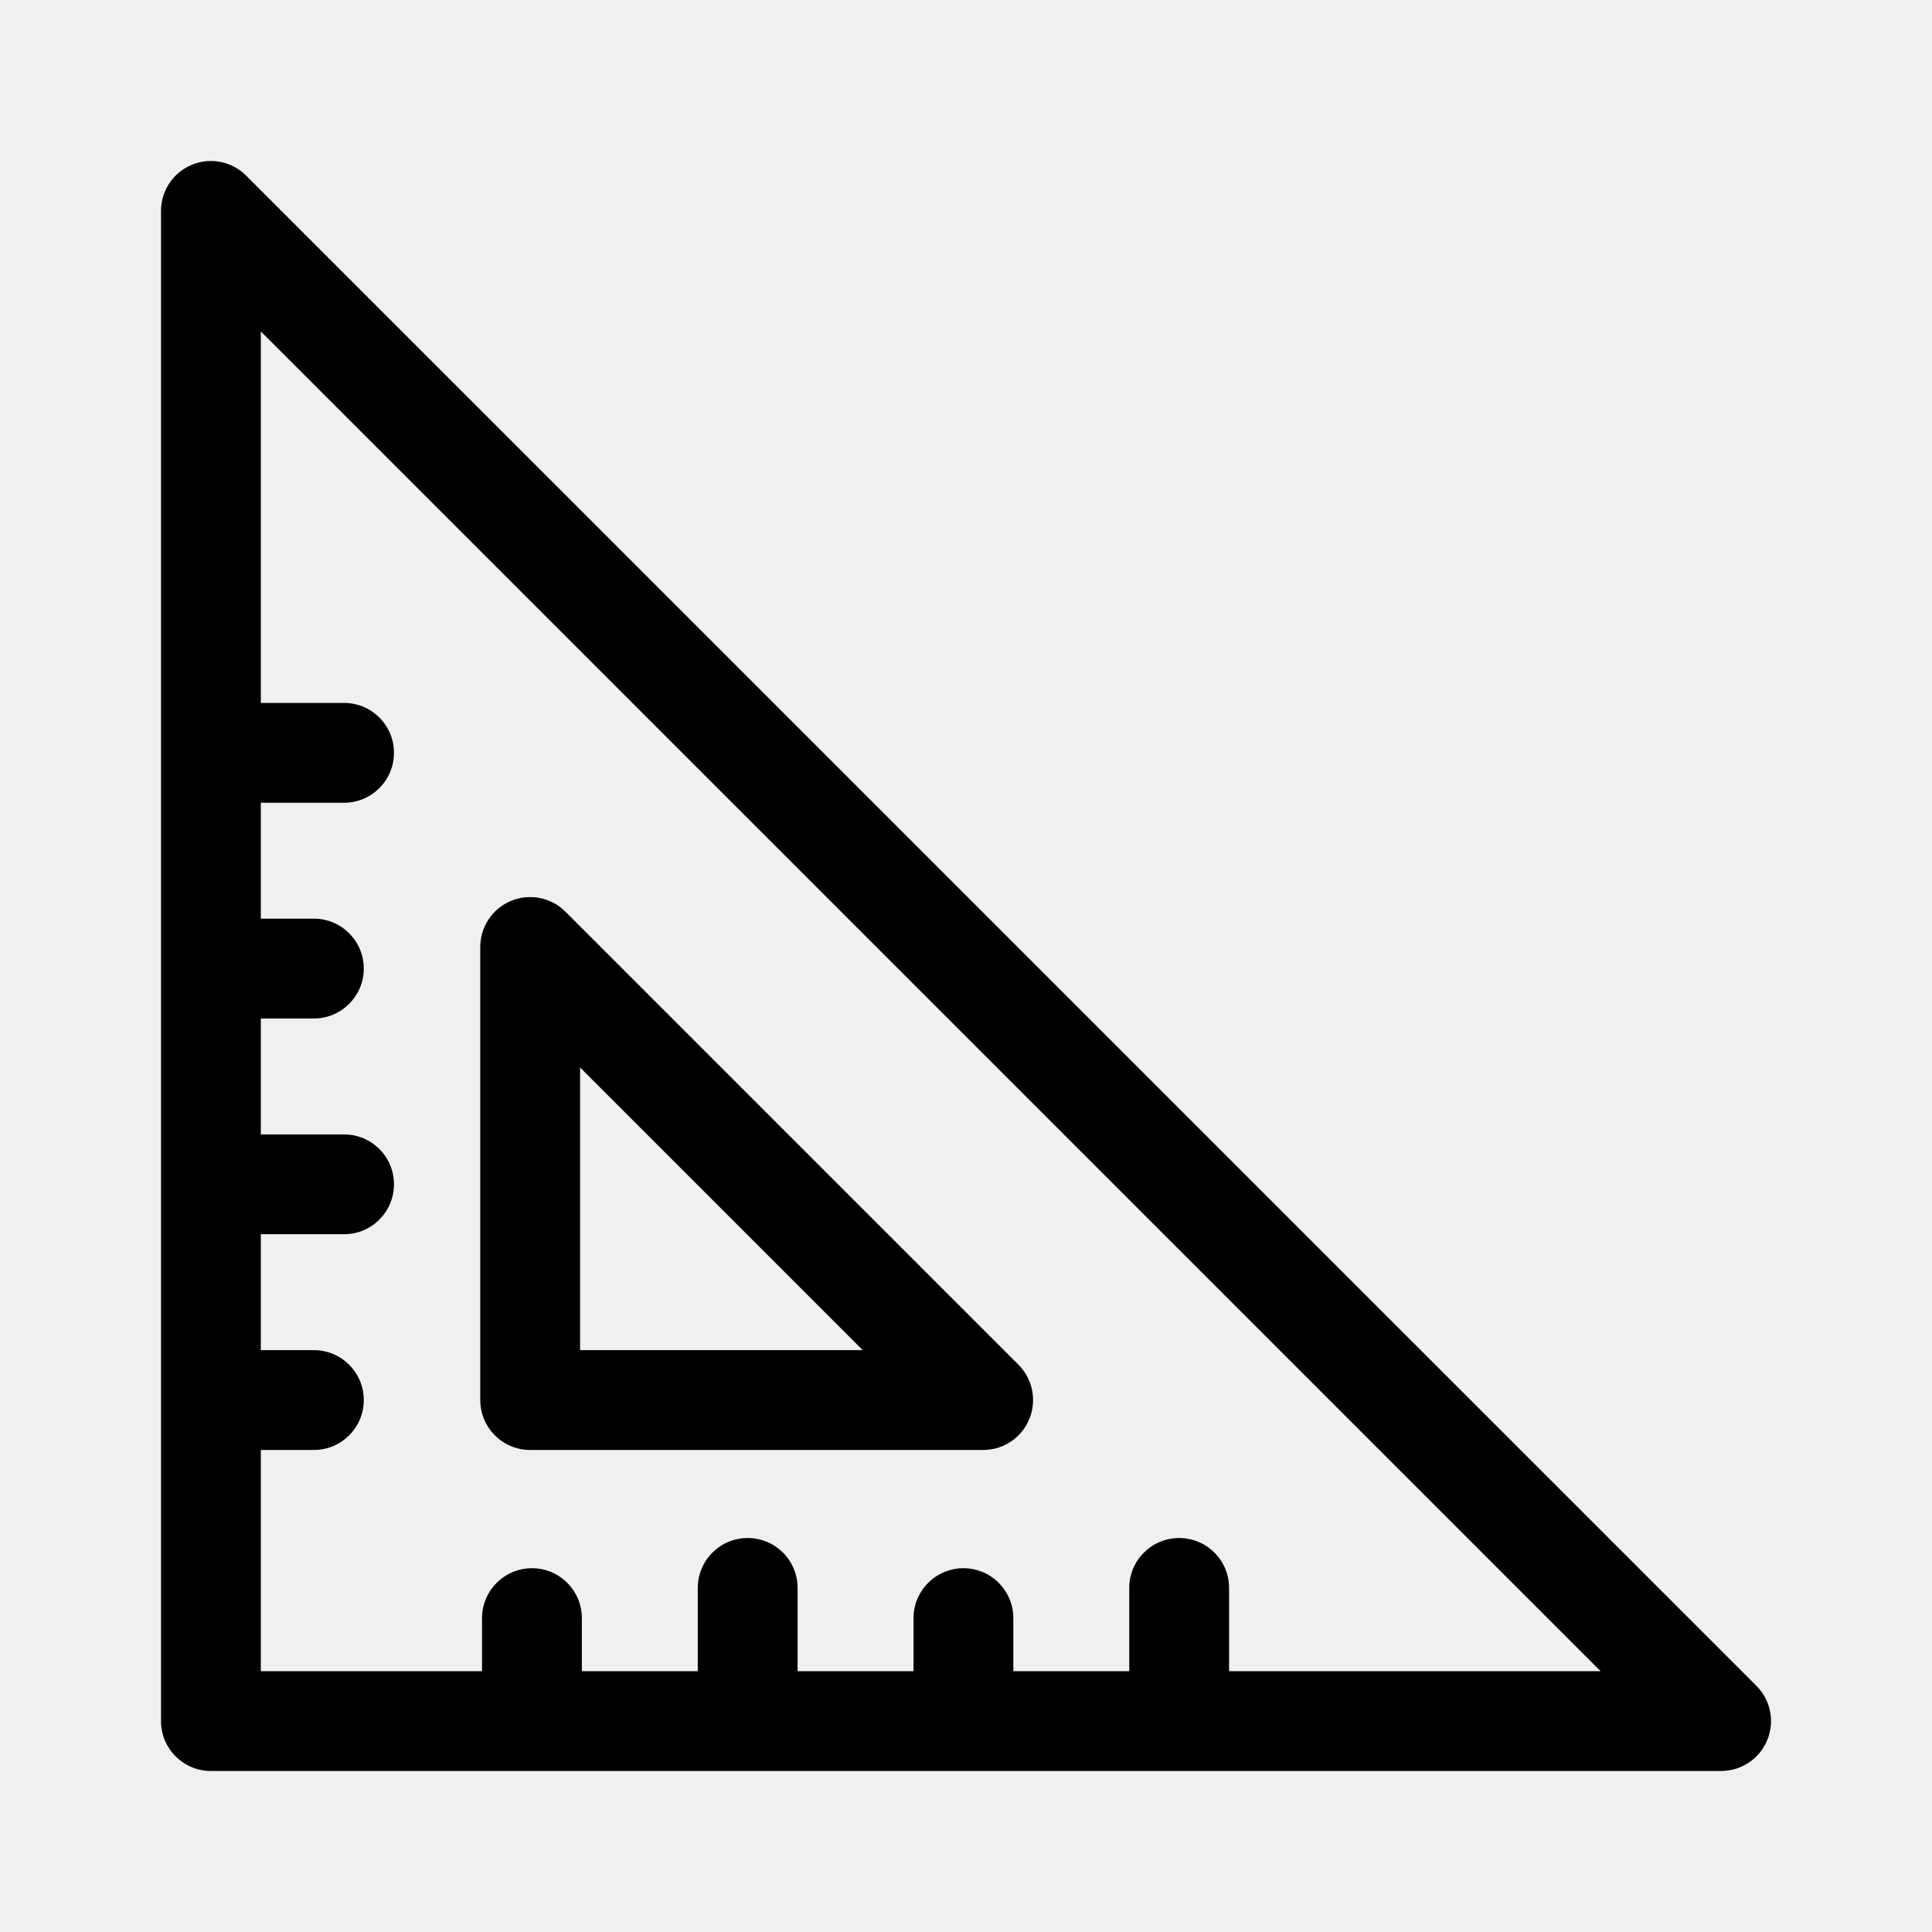
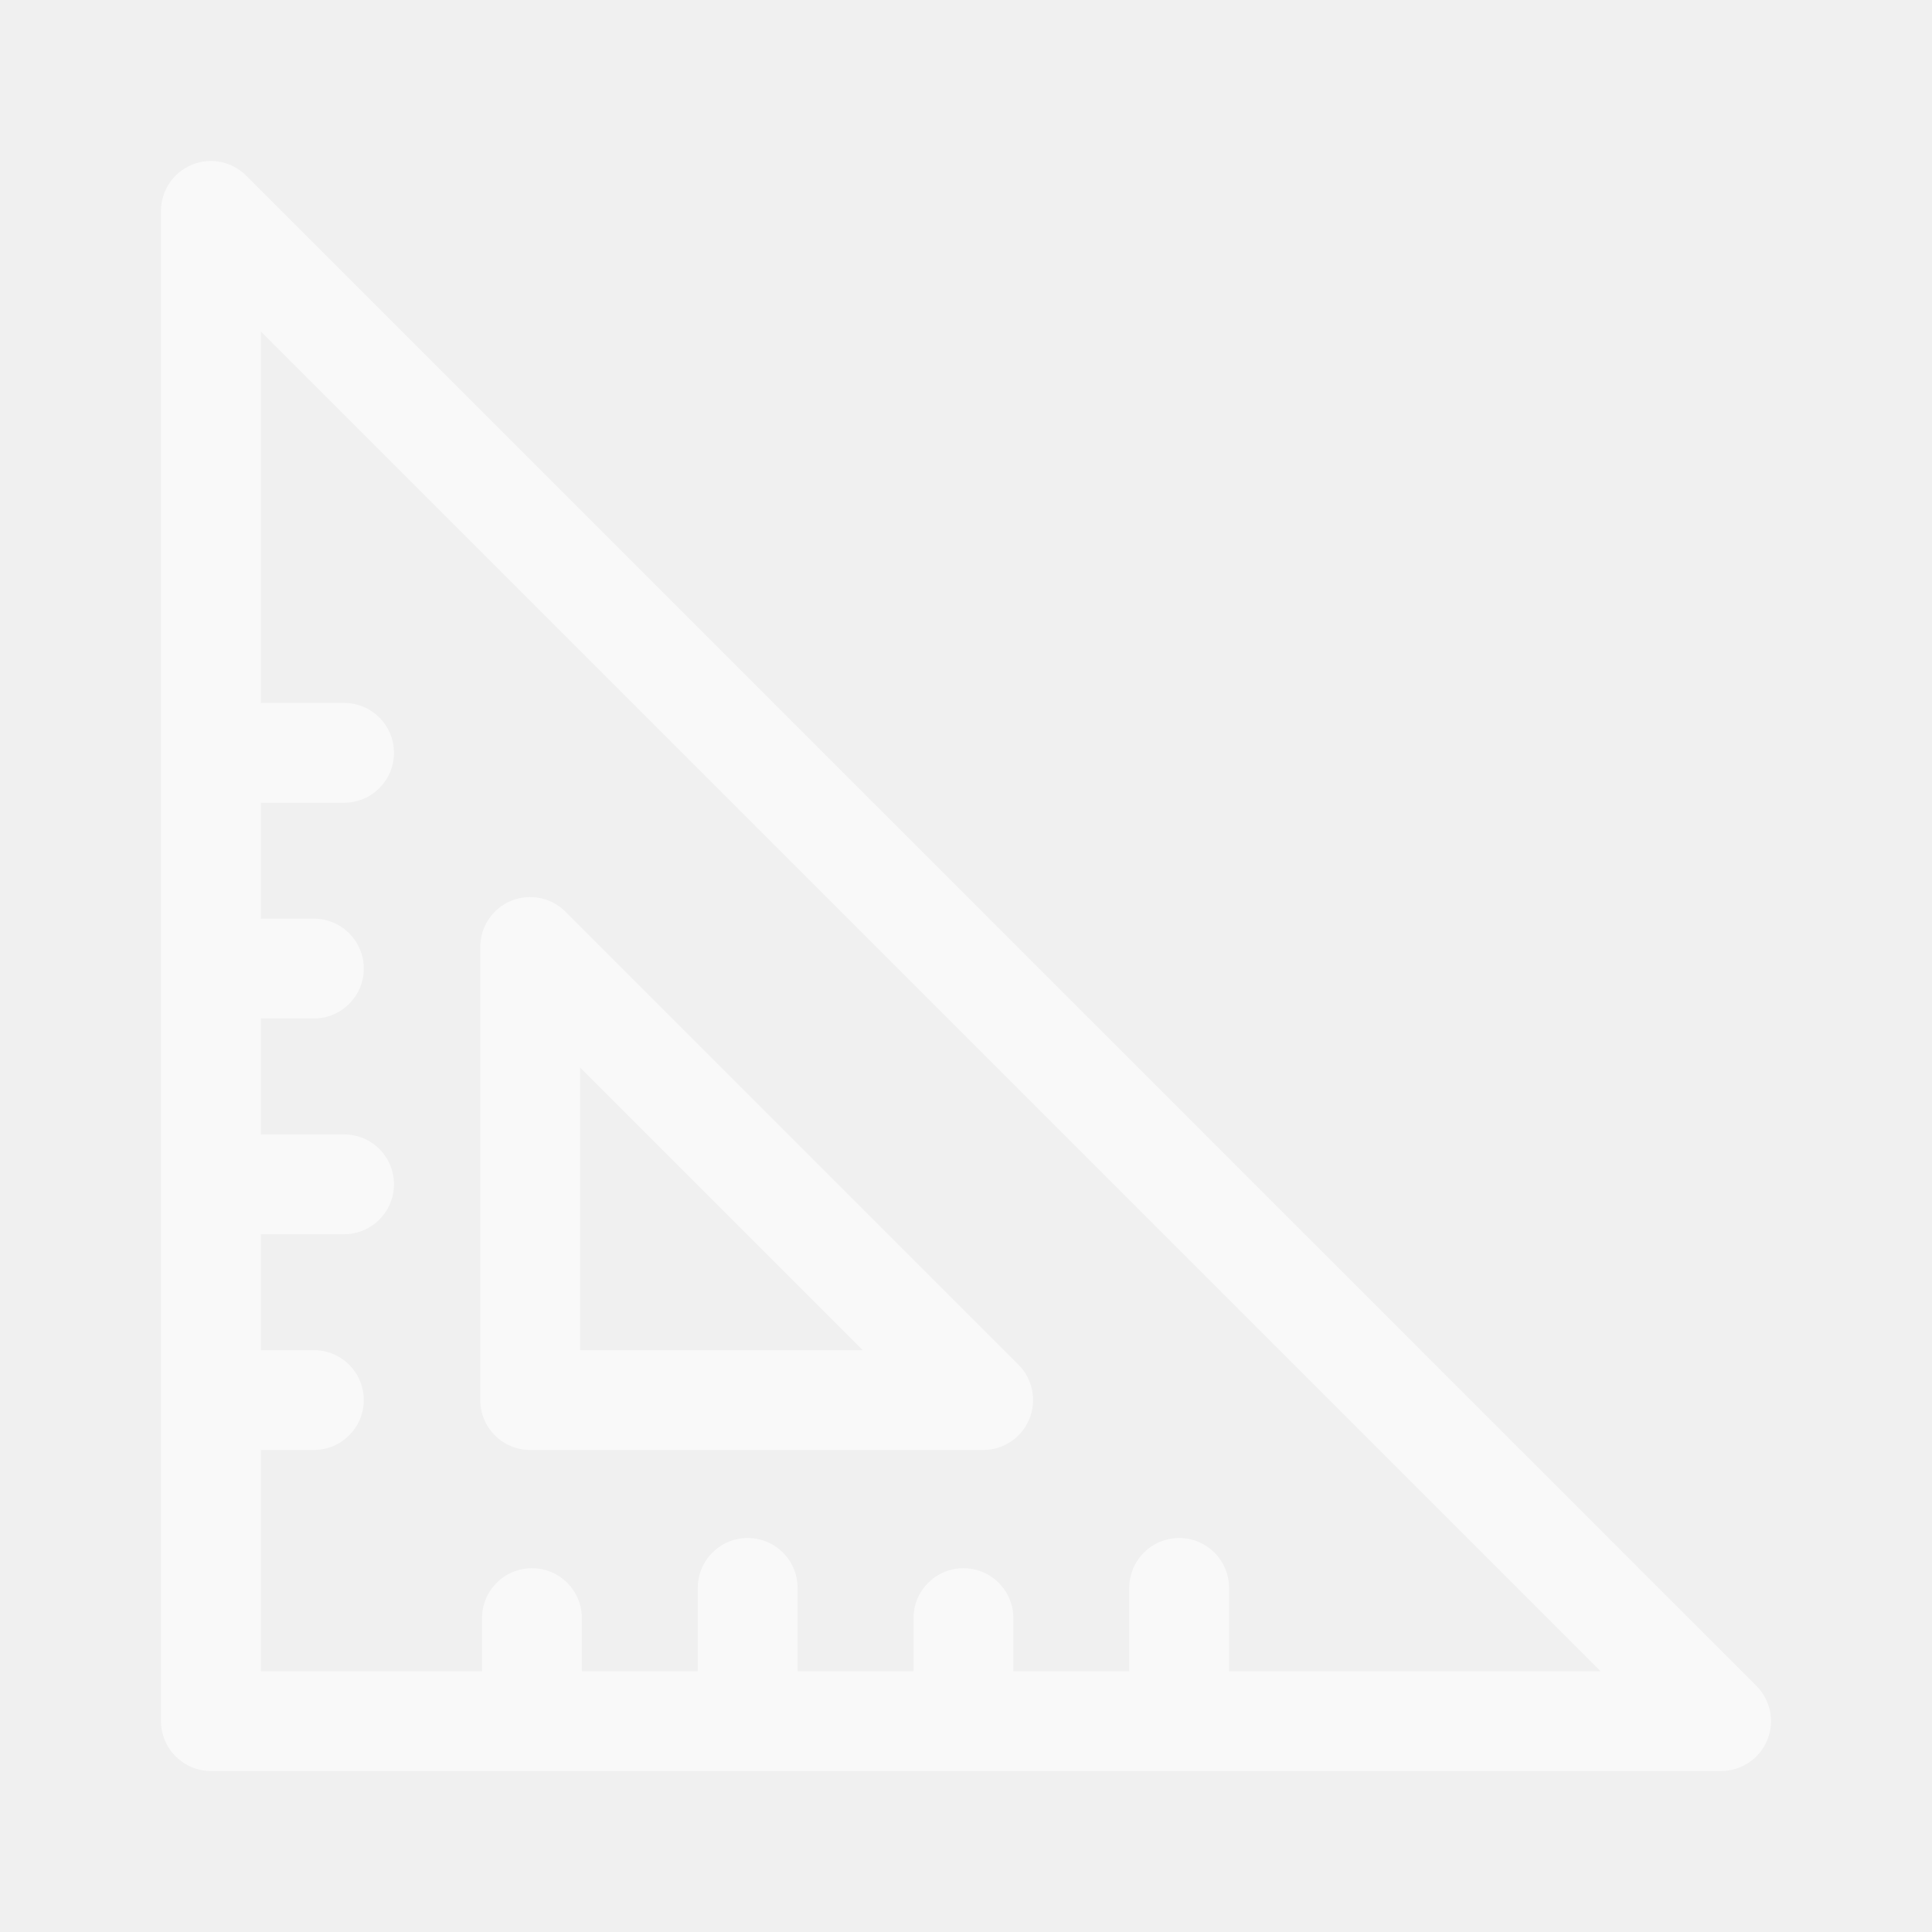
<svg xmlns="http://www.w3.org/2000/svg" width="24" height="24" viewBox="0 0 24 24" fill="none">
-   <path d="M21.819 20.942L3.058 2.182C2.881 2.004 2.615 1.951 2.383 2.047C2.151 2.143 2 2.369 2 2.62V21.38C2 21.722 2.278 22 2.62 22H21.38C21.631 22 21.857 21.849 21.953 21.617C22.049 21.386 21.996 21.119 21.819 20.942ZM15.268 20.76V19.726C15.268 19.383 14.991 19.106 14.648 19.106C14.306 19.106 14.028 19.383 14.028 19.726V20.76H12.588V20.101C12.588 19.759 12.311 19.481 11.969 19.481C11.626 19.481 11.348 19.759 11.348 20.101V20.76H9.908V19.726C9.908 19.383 9.631 19.106 9.288 19.106C8.946 19.106 8.668 19.383 8.668 19.726V20.76H7.228V20.101C7.228 19.759 6.951 19.481 6.609 19.481C6.266 19.481 5.988 19.759 5.988 20.101V20.76H3.24V18.012H3.899C4.241 18.012 4.519 17.734 4.519 17.392C4.519 17.049 4.241 16.772 3.899 16.772H3.24V15.332H4.274C4.617 15.332 4.894 15.054 4.894 14.712C4.894 14.369 4.617 14.092 4.274 14.092H3.24V12.652H3.899C4.241 12.652 4.519 12.374 4.519 12.032C4.519 11.689 4.241 11.412 3.899 11.412H3.24V9.972H4.274C4.617 9.972 4.894 9.694 4.894 9.352C4.894 9.009 4.617 8.732 4.274 8.732H3.24V4.117L19.883 20.76H15.268Z" fill="black" />
-   <path d="M6.586 18.012H12.214C12.464 18.012 12.691 17.861 12.786 17.629C12.882 17.397 12.829 17.131 12.652 16.953L7.024 11.325C6.847 11.148 6.58 11.095 6.348 11.191C6.117 11.287 5.966 11.513 5.966 11.764V17.392C5.966 17.734 6.243 18.012 6.586 18.012ZM7.206 13.261L10.717 16.772H7.206V13.261Z" fill="black" />
+   <g opacity="0.6">
+     <path d="M21.818 20.942L3.058 2.182C2.881 2.004 2.614 1.951 2.383 2.047C2.151 2.143 2 2.369 2 2.62V21.38C2 21.722 2.278 22 2.62 22H21.38C21.631 22 21.857 21.849 21.953 21.617C22.049 21.386 21.996 21.119 21.818 20.942ZM15.268 20.76V19.726C15.268 19.383 14.991 19.106 14.648 19.106C14.306 19.106 14.028 19.383 14.028 19.726V20.76H12.588V20.101C12.588 19.759 12.311 19.481 11.968 19.481C11.626 19.481 11.348 19.759 11.348 20.101V20.76H9.908V19.726C9.908 19.383 9.631 19.106 9.288 19.106C8.946 19.106 8.668 19.383 8.668 19.726V20.76H7.228V20.101C7.228 19.759 6.951 19.481 6.608 19.481C6.266 19.481 5.988 19.759 5.988 20.101V20.76H3.24V18.012H3.899C4.241 18.012 4.519 17.734 4.519 17.392C4.519 17.049 4.241 16.772 3.899 16.772H3.24V15.332H4.274C4.617 15.332 4.894 15.054 4.894 14.712C4.894 14.369 4.617 14.092 4.274 14.092H3.24V12.652H3.899C4.241 12.652 4.519 12.374 4.519 12.032C4.519 11.689 4.241 11.412 3.899 11.412H3.24V9.972H4.274C4.617 9.972 4.894 9.694 4.894 9.352C4.894 9.009 4.617 8.732 4.274 8.732H3.24V4.117L19.883 20.76H15.268Z" fill="white" />
+     <path d="M6.586 18.012H12.214C12.464 18.012 12.691 17.861 12.786 17.629C12.882 17.397 12.829 17.131 12.652 16.953L7.024 11.325C6.847 11.148 6.58 11.095 6.348 11.191C6.117 11.287 5.966 11.513 5.966 11.764V17.392C5.966 17.734 6.243 18.012 6.586 18.012ZM7.206 13.261L10.717 16.772H7.206V13.261Z" fill="white" />
+   </g>
</svg>
